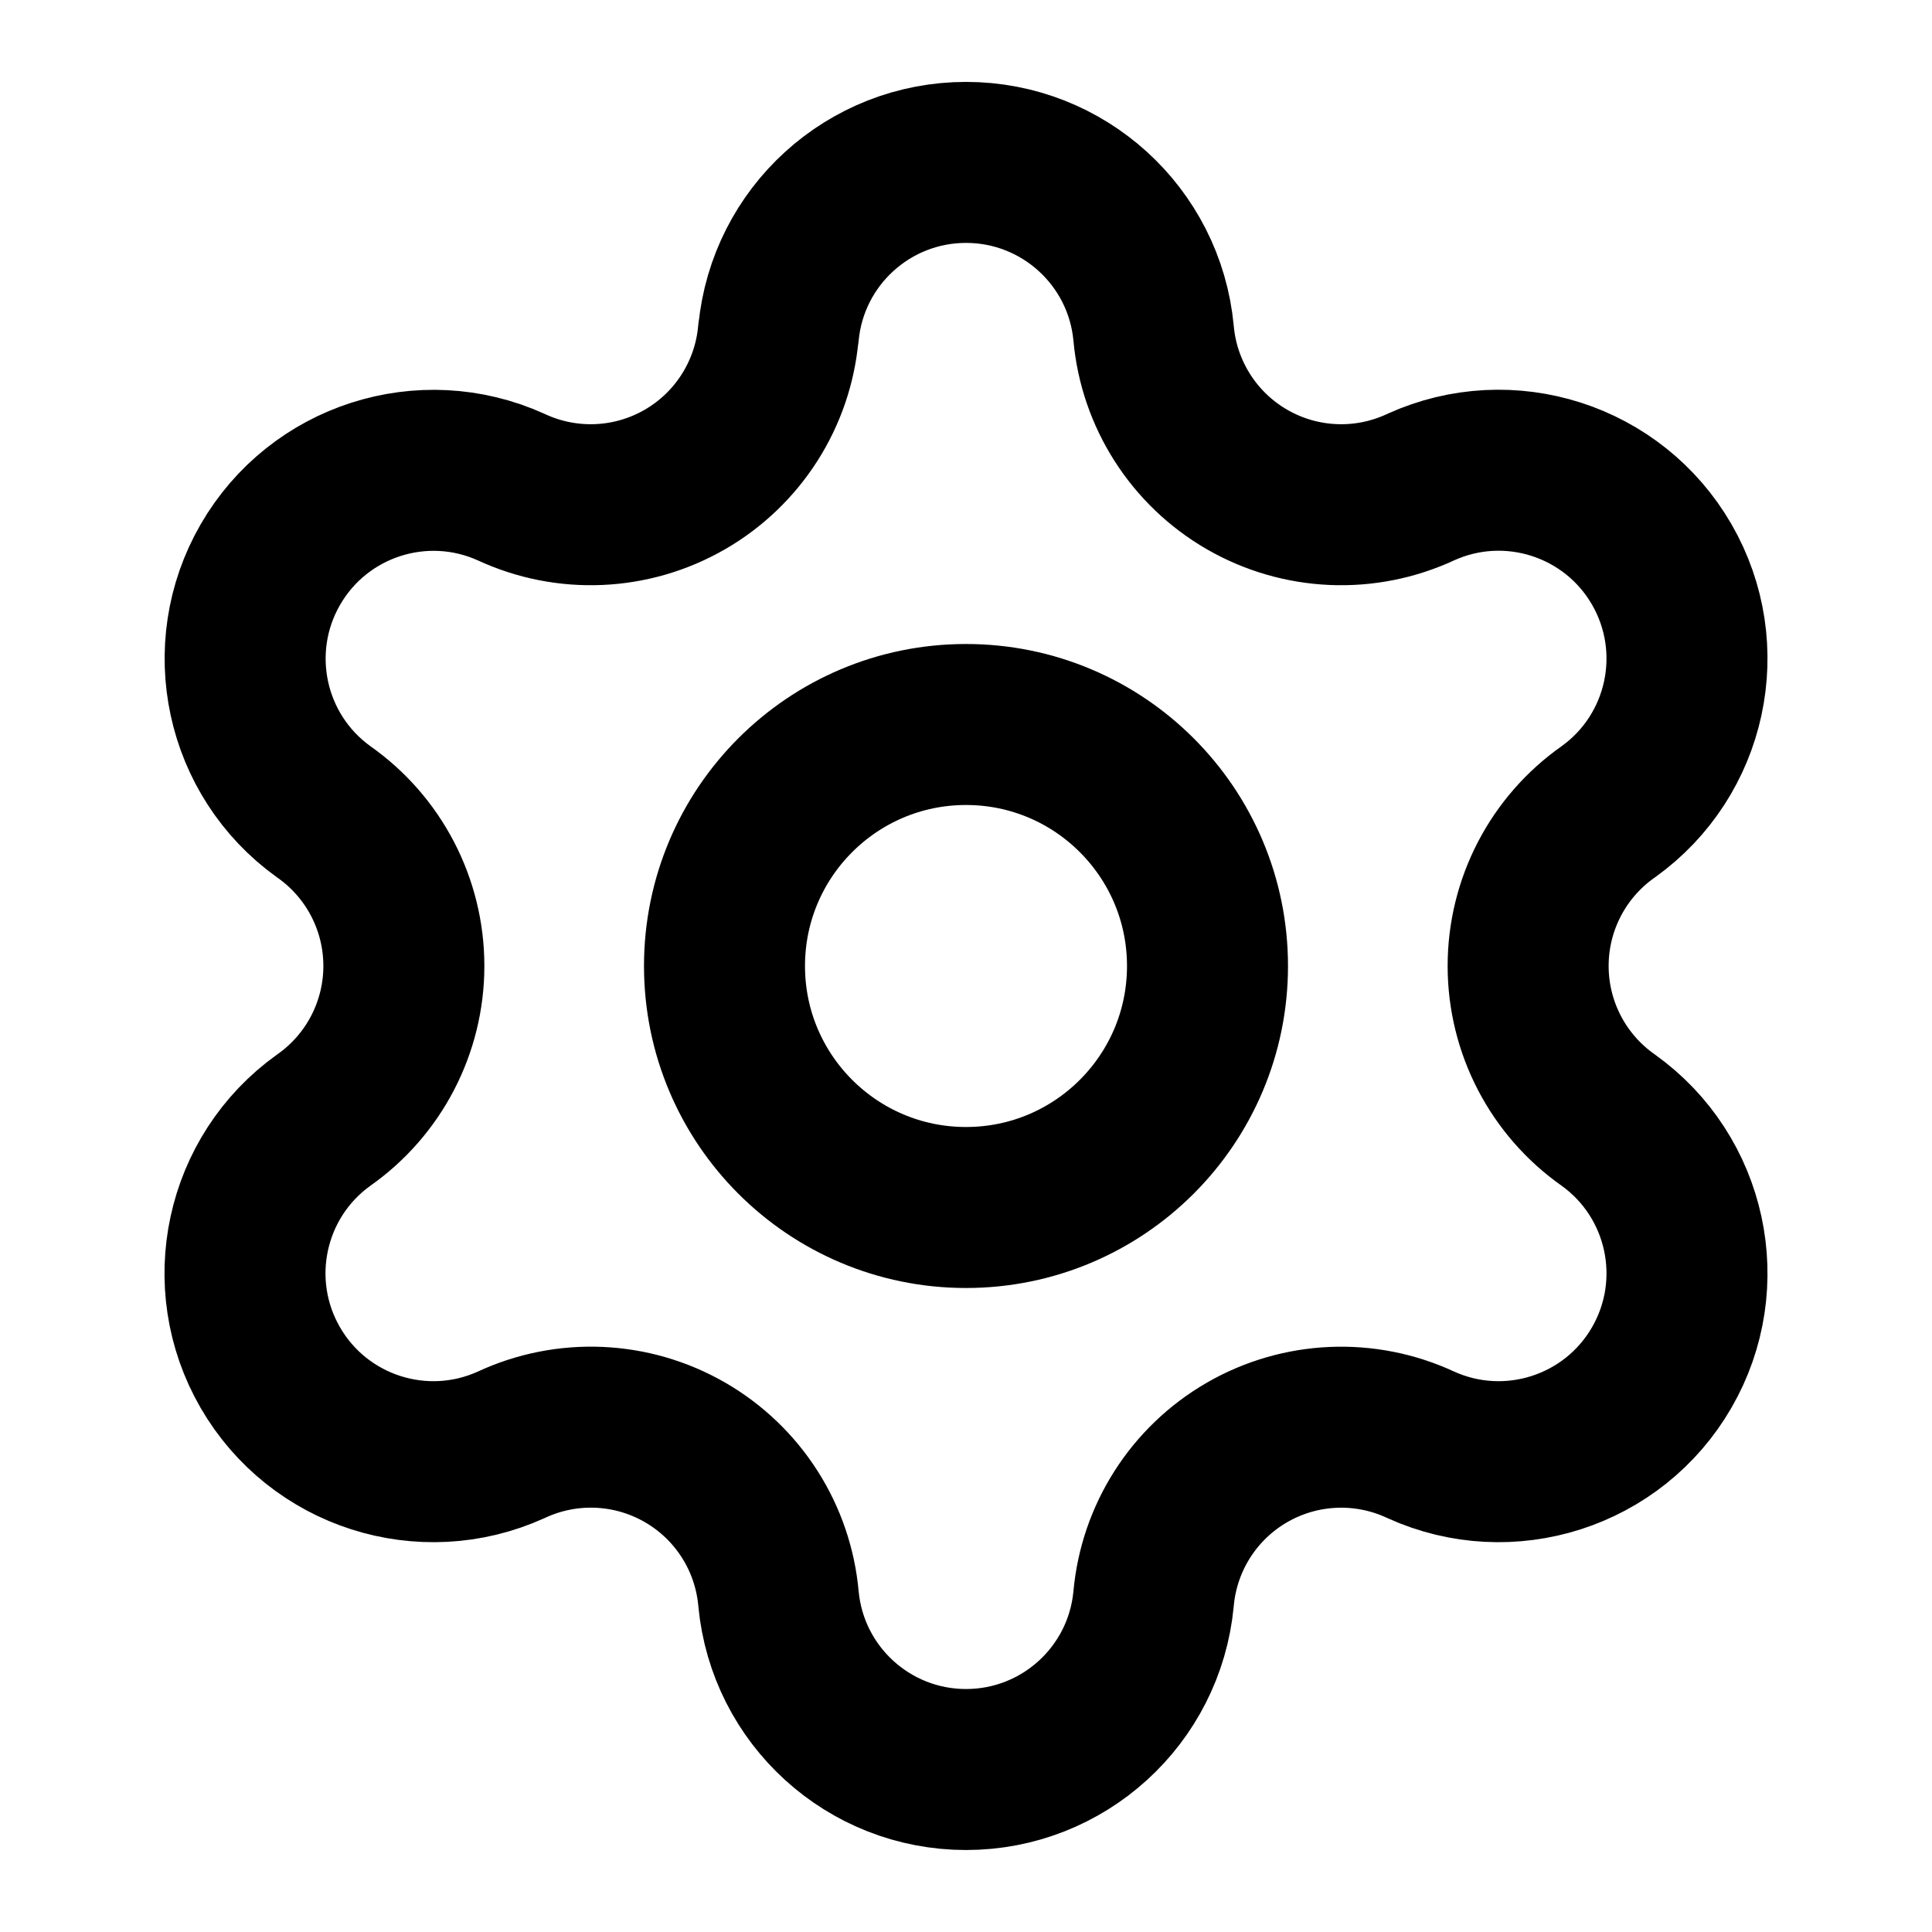
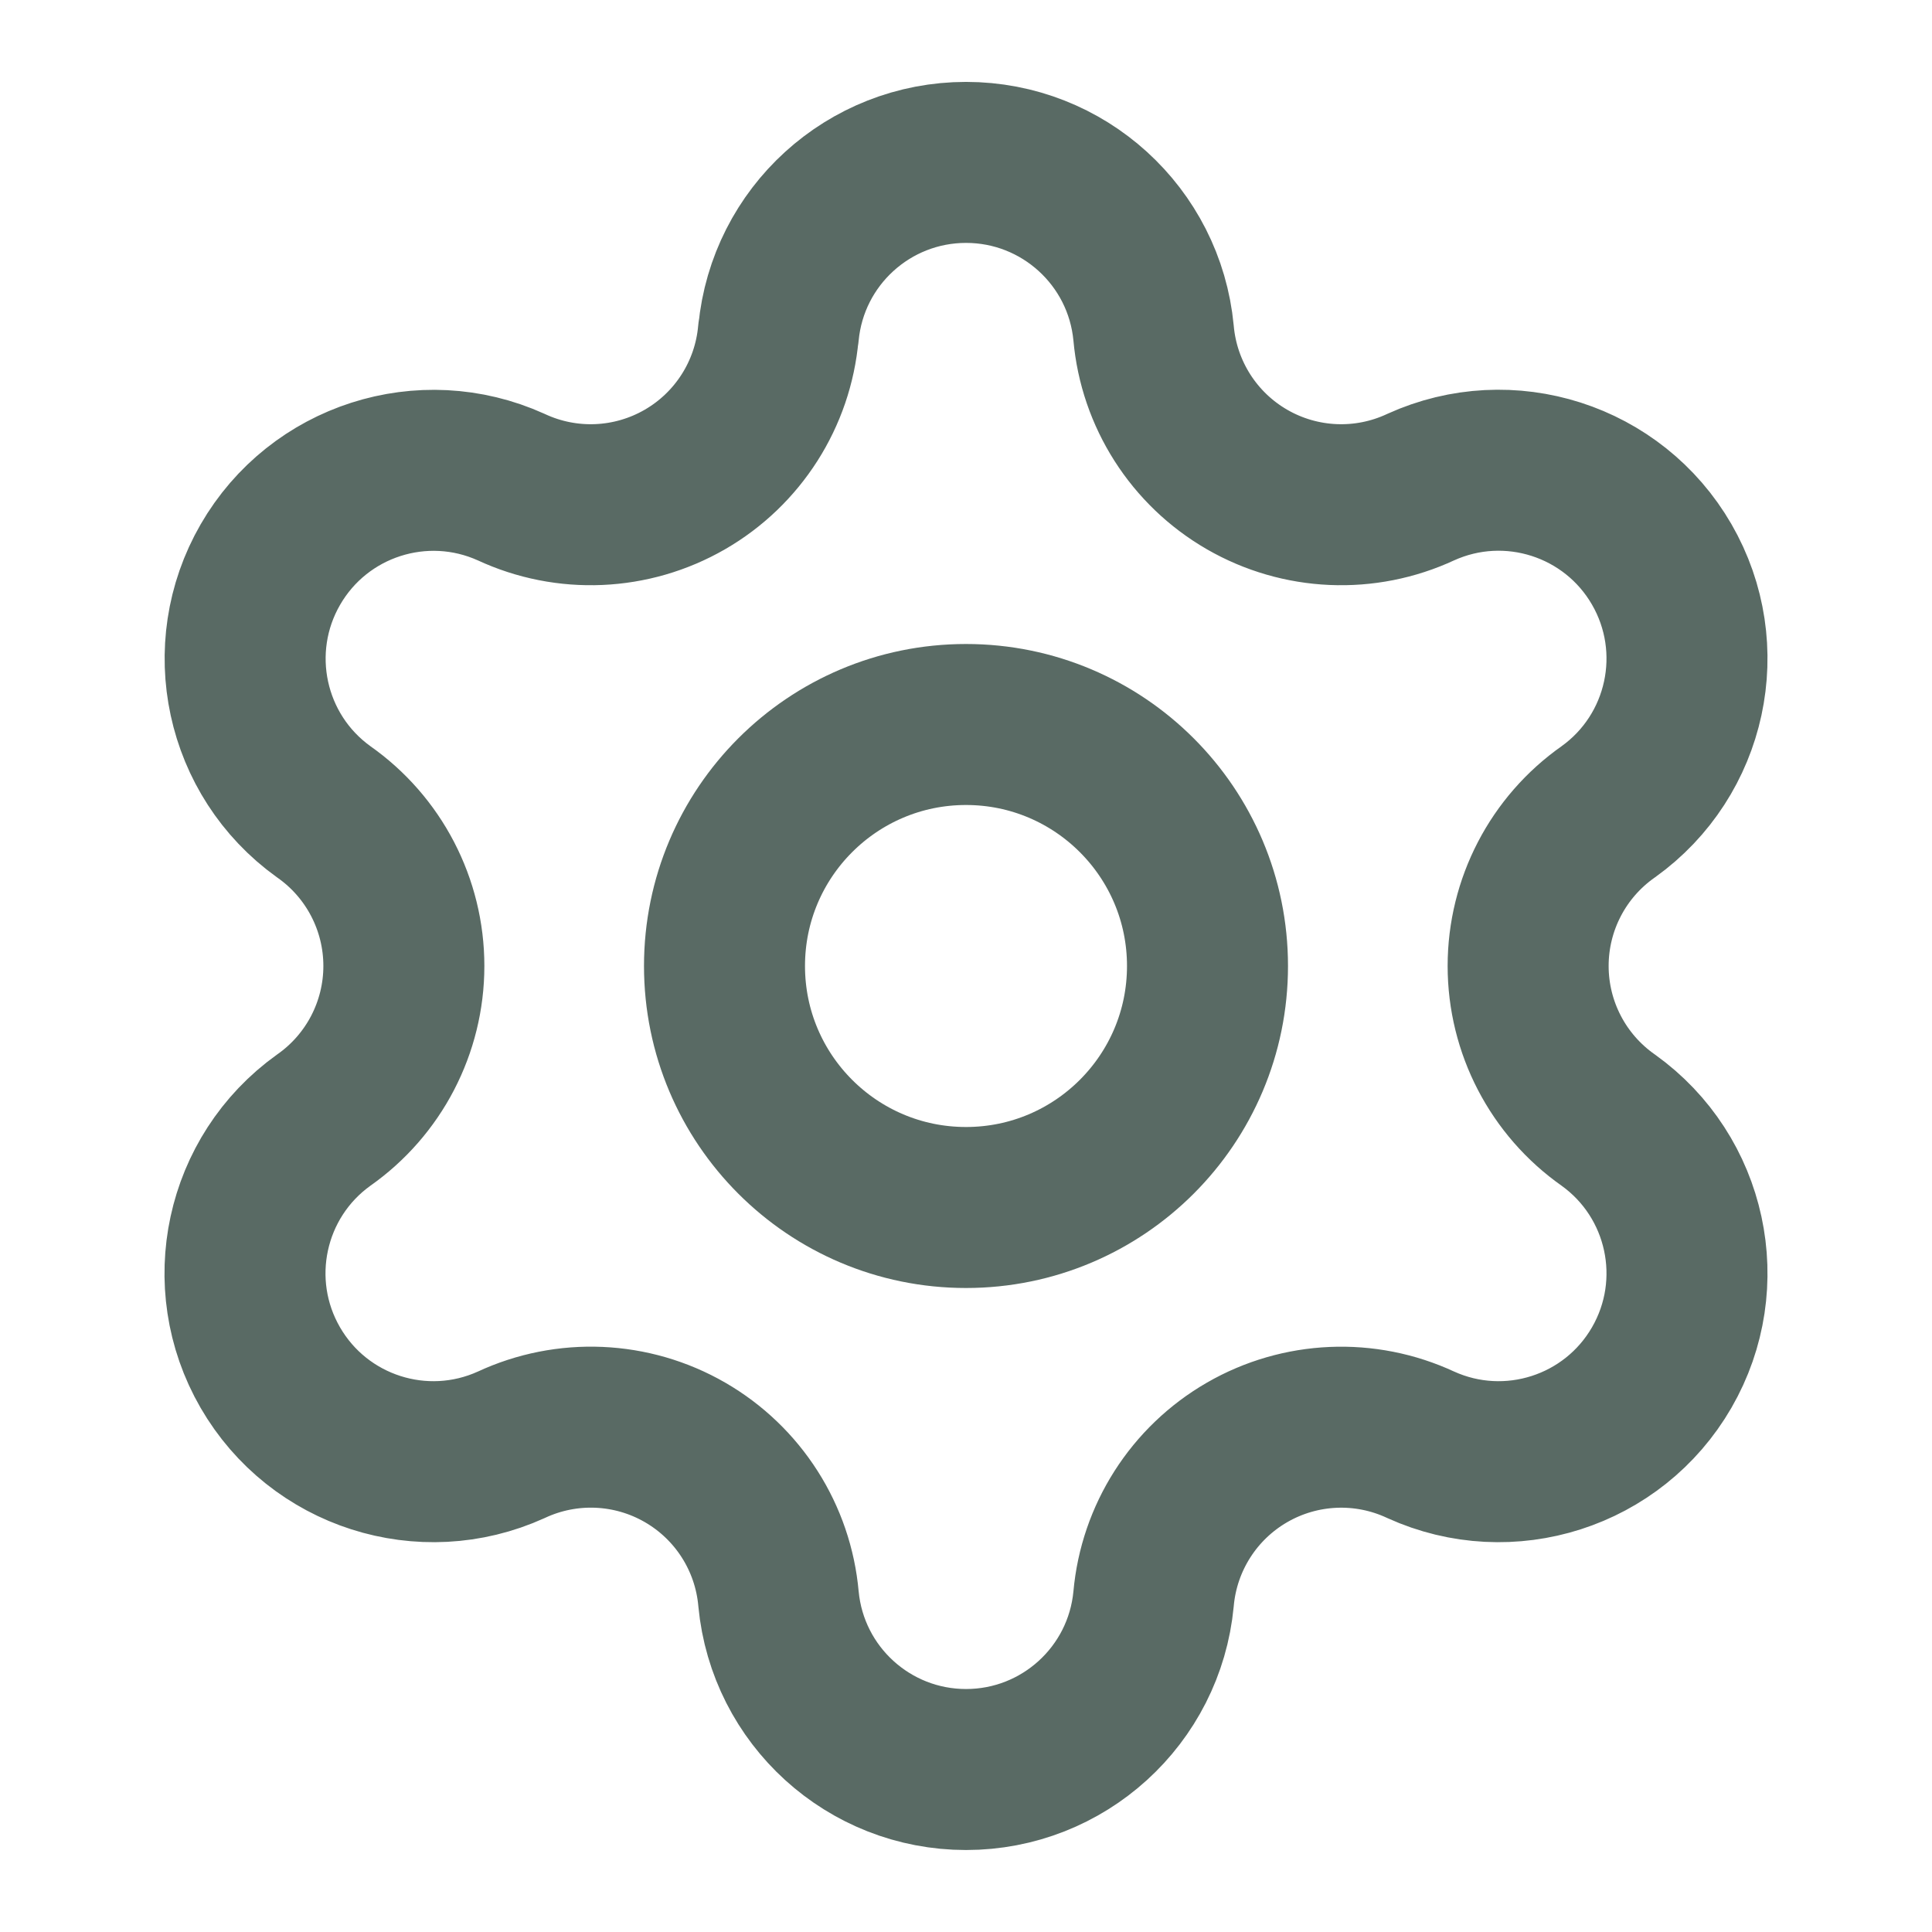
- <svg xmlns="http://www.w3.org/2000/svg" width="24" height="24" viewBox="0 0 24 24" fill="none" stroke="currentColor" stroke-width="2" stroke-linecap="round" stroke-linejoin="round" class="lucide lucide-settings preview-icon">
+ <svg xmlns="http://www.w3.org/2000/svg" width="24" height="24" viewBox="0 0 24 24" fill="none" stroke="#596A64" stroke-width="2" stroke-linecap="round" stroke-linejoin="round" class="lucide lucide-settings preview-icon">
  <path d="M9.671 4.136a2.34 2.34 0 0 1 4.659 0 2.34 2.34 0 0 0 3.319 1.915 2.34 2.34 0 0 1 2.33 4.033 2.34 2.34 0 0 0 0 3.831 2.34 2.34 0 0 1-2.33 4.033 2.34 2.34 0 0 0-3.319 1.915 2.34 2.34 0 0 1-4.659 0 2.34 2.34 0 0 0-3.32-1.915 2.34 2.34 0 0 1-2.33-4.033 2.34 2.34 0 0 0 0-3.831A2.34 2.34 0 0 1 6.35 6.051a2.34 2.34 0 0 0 3.319-1.915" />
  <circle cx="12" cy="12" r="3" />
</svg>
